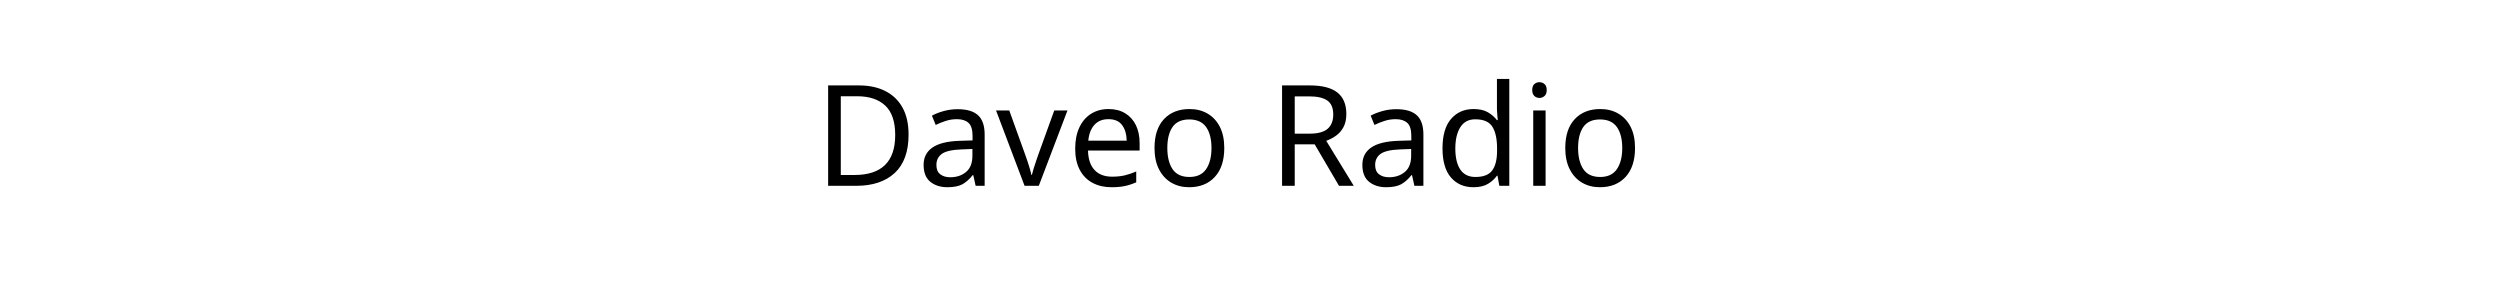
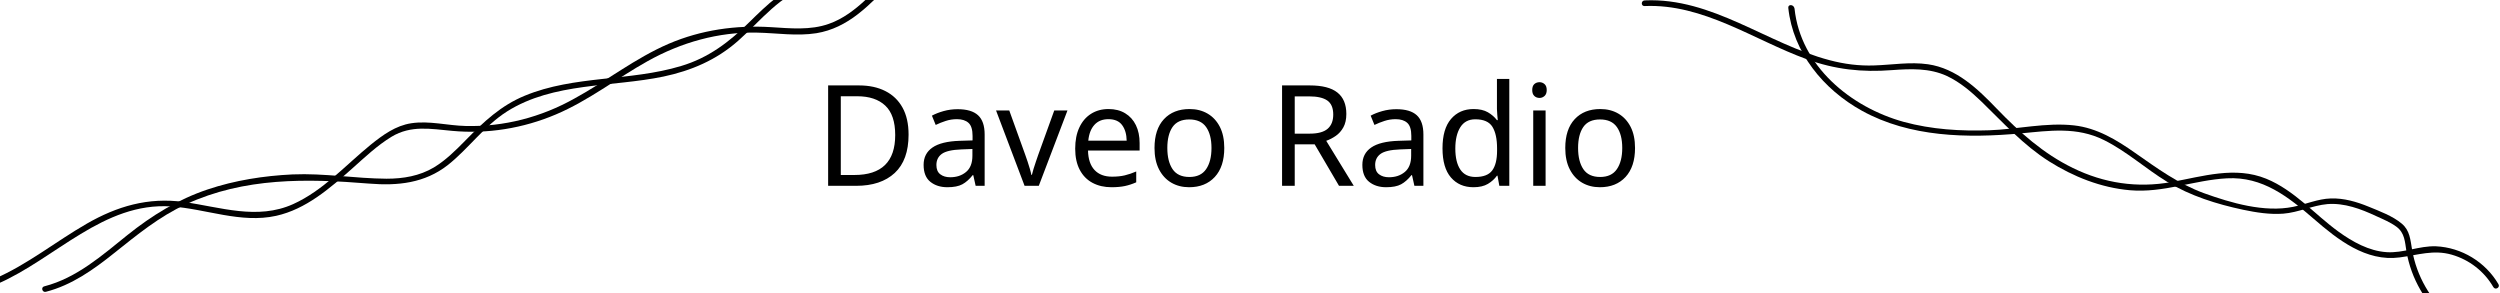
<svg xmlns="http://www.w3.org/2000/svg" version="1.1" x="0px" y="0px" viewBox="0 0 1280 150" enable-background="new 0 0 1280 150" xml:space="preserve">
  <g id="draw">
- </g>
+     <g>
+       <g>
+         <path d="M-1.2,145.3c29.6-12.9,54.2-41.9,88.8-39.6c17.9,1.2,35.7,8.8,53.8,4.8c15.3-3.4,27.5-14.1,38.9-24.2     c6.4-5.7,12.8-11.8,20.2-16.3c10-6,20-4,31-3c18,1.7,36.4-1.3,53.1-8.4c16.8-7.1,31.2-18.5,47-27.3c17.2-9.6,36.2-15,55.9-14.6     c10.2,0.2,20.4,1.9,30.5,0.3c8-1.3,15-4.9,21.3-9.8c13.4-10.4,23.1-25.1,38.7-32.5c1.7-0.8,0.2-3.4-1.5-2.6     c-13.3,6.2-22.5,17.8-33.1,27.6c-5.6,5.2-11.8,10-19,12.5c-9.5,3.4-19.8,2.3-29.7,1.7c-18-1.1-35.7,1.4-52.3,8.5     c-17.2,7.4-31.9,19.1-48.2,28C277.1,60,258,65,238.4,64.5c-9.2-0.2-18.6-2.8-27.8-1.4c-8,1.2-14.6,6-20.8,11     c-12.9,10.5-24.4,23.5-39.7,30.4c-18.4,8.3-37.3,1.5-56.1-1.1c-18.1-2.5-34.1,2.2-49.7,11.2c-15.8,9.1-30.2,20.8-47,28.1     C-4.5,143.5-3,146.1-1.2,145.3L-1.2,145.3z" />
+       </g>
+     </g>
+     <g>
+       <g>
+         <path d="M23.5,149.4c13.2-3.4,24.3-11.3,34.8-19.7c11.8-9.4,23.2-18.8,36.9-25.1C125.1,90.8,157,91.4,189,94     c14.7,1.2,28.4-0.2,40.3-9.5C240,76,248,64.4,259.7,57c23.7-14.9,53.6-12.3,80-17.8c14.2-3,27.1-8.5,38.1-18.2     c11.8-10.4,21.8-24,37.6-28.4c1.9-0.5,1.1-3.4-0.8-2.9C402-6.7,392.8,2.4,383.7,11.3c-10.3,10.2-20.9,18.3-35,22.5     c-26.1,7.9-54.6,4.7-80,15.2c-12.2,5-21.1,13.4-30.2,22.7c-5,5.1-10.2,10.3-16.3,14c-7.4,4.4-15.7,5.8-24.3,5.8     c-16.1-0.1-31.9-2.9-48.1-2.2c-14.7,0.7-29.5,3-43.5,7.7c-15.2,5.1-28.5,13.3-41,23.3c-13.1,10.5-26,22-42.6,26.3     C20.8,147,21.6,149.9,23.5,149.4L23.5,149.4z" />
+       </g>
+     </g>
+     <g>
+       <g>
+         <path d="M842,3.1c30.1-1.3,55.8,17.3,83,27.2c14.5,5.3,28.4,6.8,43.7,5.6c9.6-0.7,19.2-1.1,28.1,3c6.8,3.2,12.5,8.1,17.9,13.3     c11.1,10.8,21.2,22,34.4,30.4c12.5,7.9,26.6,13.5,41.4,14.8c17.1,1.5,32.9-5.2,49.7-6.1c18.3-1,31.4,9.5,44.5,20.8     c12.2,10.6,26.7,22,43.9,19.7c9.3-1.2,17.3-4.1,26.7-1.4c9,2.6,16.6,8.5,21.3,16.6c1,1.7,3.6,0.2,2.6-1.5     c-6.6-11.3-18.8-18.8-32-19.4c-8.6-0.3-16.7,3.6-25.3,3c-9-0.6-17.4-5.3-24.6-10.5c-12.4-9-22.6-21.2-37-27.1     c-16-6.5-32.4-1.2-48.5,1.7c-17.5,3.2-34.6,0.6-50.5-7.2c-15.2-7.4-27.3-18.3-38.9-30.3c-9.8-10.2-20.7-20.7-35.3-22.8     c-9.1-1.3-18.3,0.3-27.4,0.6c-7.8,0.3-15.5-0.7-23-2.7c-32-8.4-60-32.1-94.5-30.6C840.1,0.2,840.1,3.2,842,3.1L842,3.1z" />
+       </g>
+     </g>
+     <g>
+       <g>
+         <path d="M915.6,4c2.4,22.9,18,41.8,37.7,52.7c24.6,13.6,54,14.1,81.3,11.6c14.8-1.4,28.7-3.5,42.6,3.4     c11.7,5.8,21.4,14.7,32.4,21.4c11.9,7.2,25.3,11.4,38.9,14.3c6.7,1.4,13.6,2.5,20.5,2c7.8-0.6,14.9-4.2,22.6-4.9     c8.7-0.7,17.2,2.5,24.9,6.1c3.5,1.6,7.4,3.2,10.5,5.5c4.3,3.2,4.3,7.8,5.1,12.6c2.4,14,9.8,26.6,20.5,35.9     c1.5,1.3,3.6-0.9,2.1-2.1c-10.3-9-17.4-21.1-19.7-34.6c-0.9-5.1-1.1-9.9-5.3-13.4c-4.6-3.9-11.4-6.4-17-8.7     c-6.1-2.5-12.6-4.4-19.3-4.2c-6.7,0.2-12.8,3-19.3,4.3c-14.8,3-31.8-2-45.7-7c-13.1-4.8-23.9-12.7-35.2-20.6     c-9.5-6.7-19.6-12.8-31.3-14.1c-14.2-1.6-29.1,2-43.3,2.5c-14.7,0.5-29.6-0.4-43.9-4.3c-27.1-7.5-52.8-28.5-55.9-58     C918.4,2.1,915.4,2.1,915.6,4L915.6,4z" />
+       </g>
+     </g>
+   </g>
  <g id="title">
    <text transform="matrix(1 0 0 1 417.0188 95.1418)" font-family="'Phosphate-Inline'" font-size="72px">Daveo Radio</text>
  </g>
</svg>
